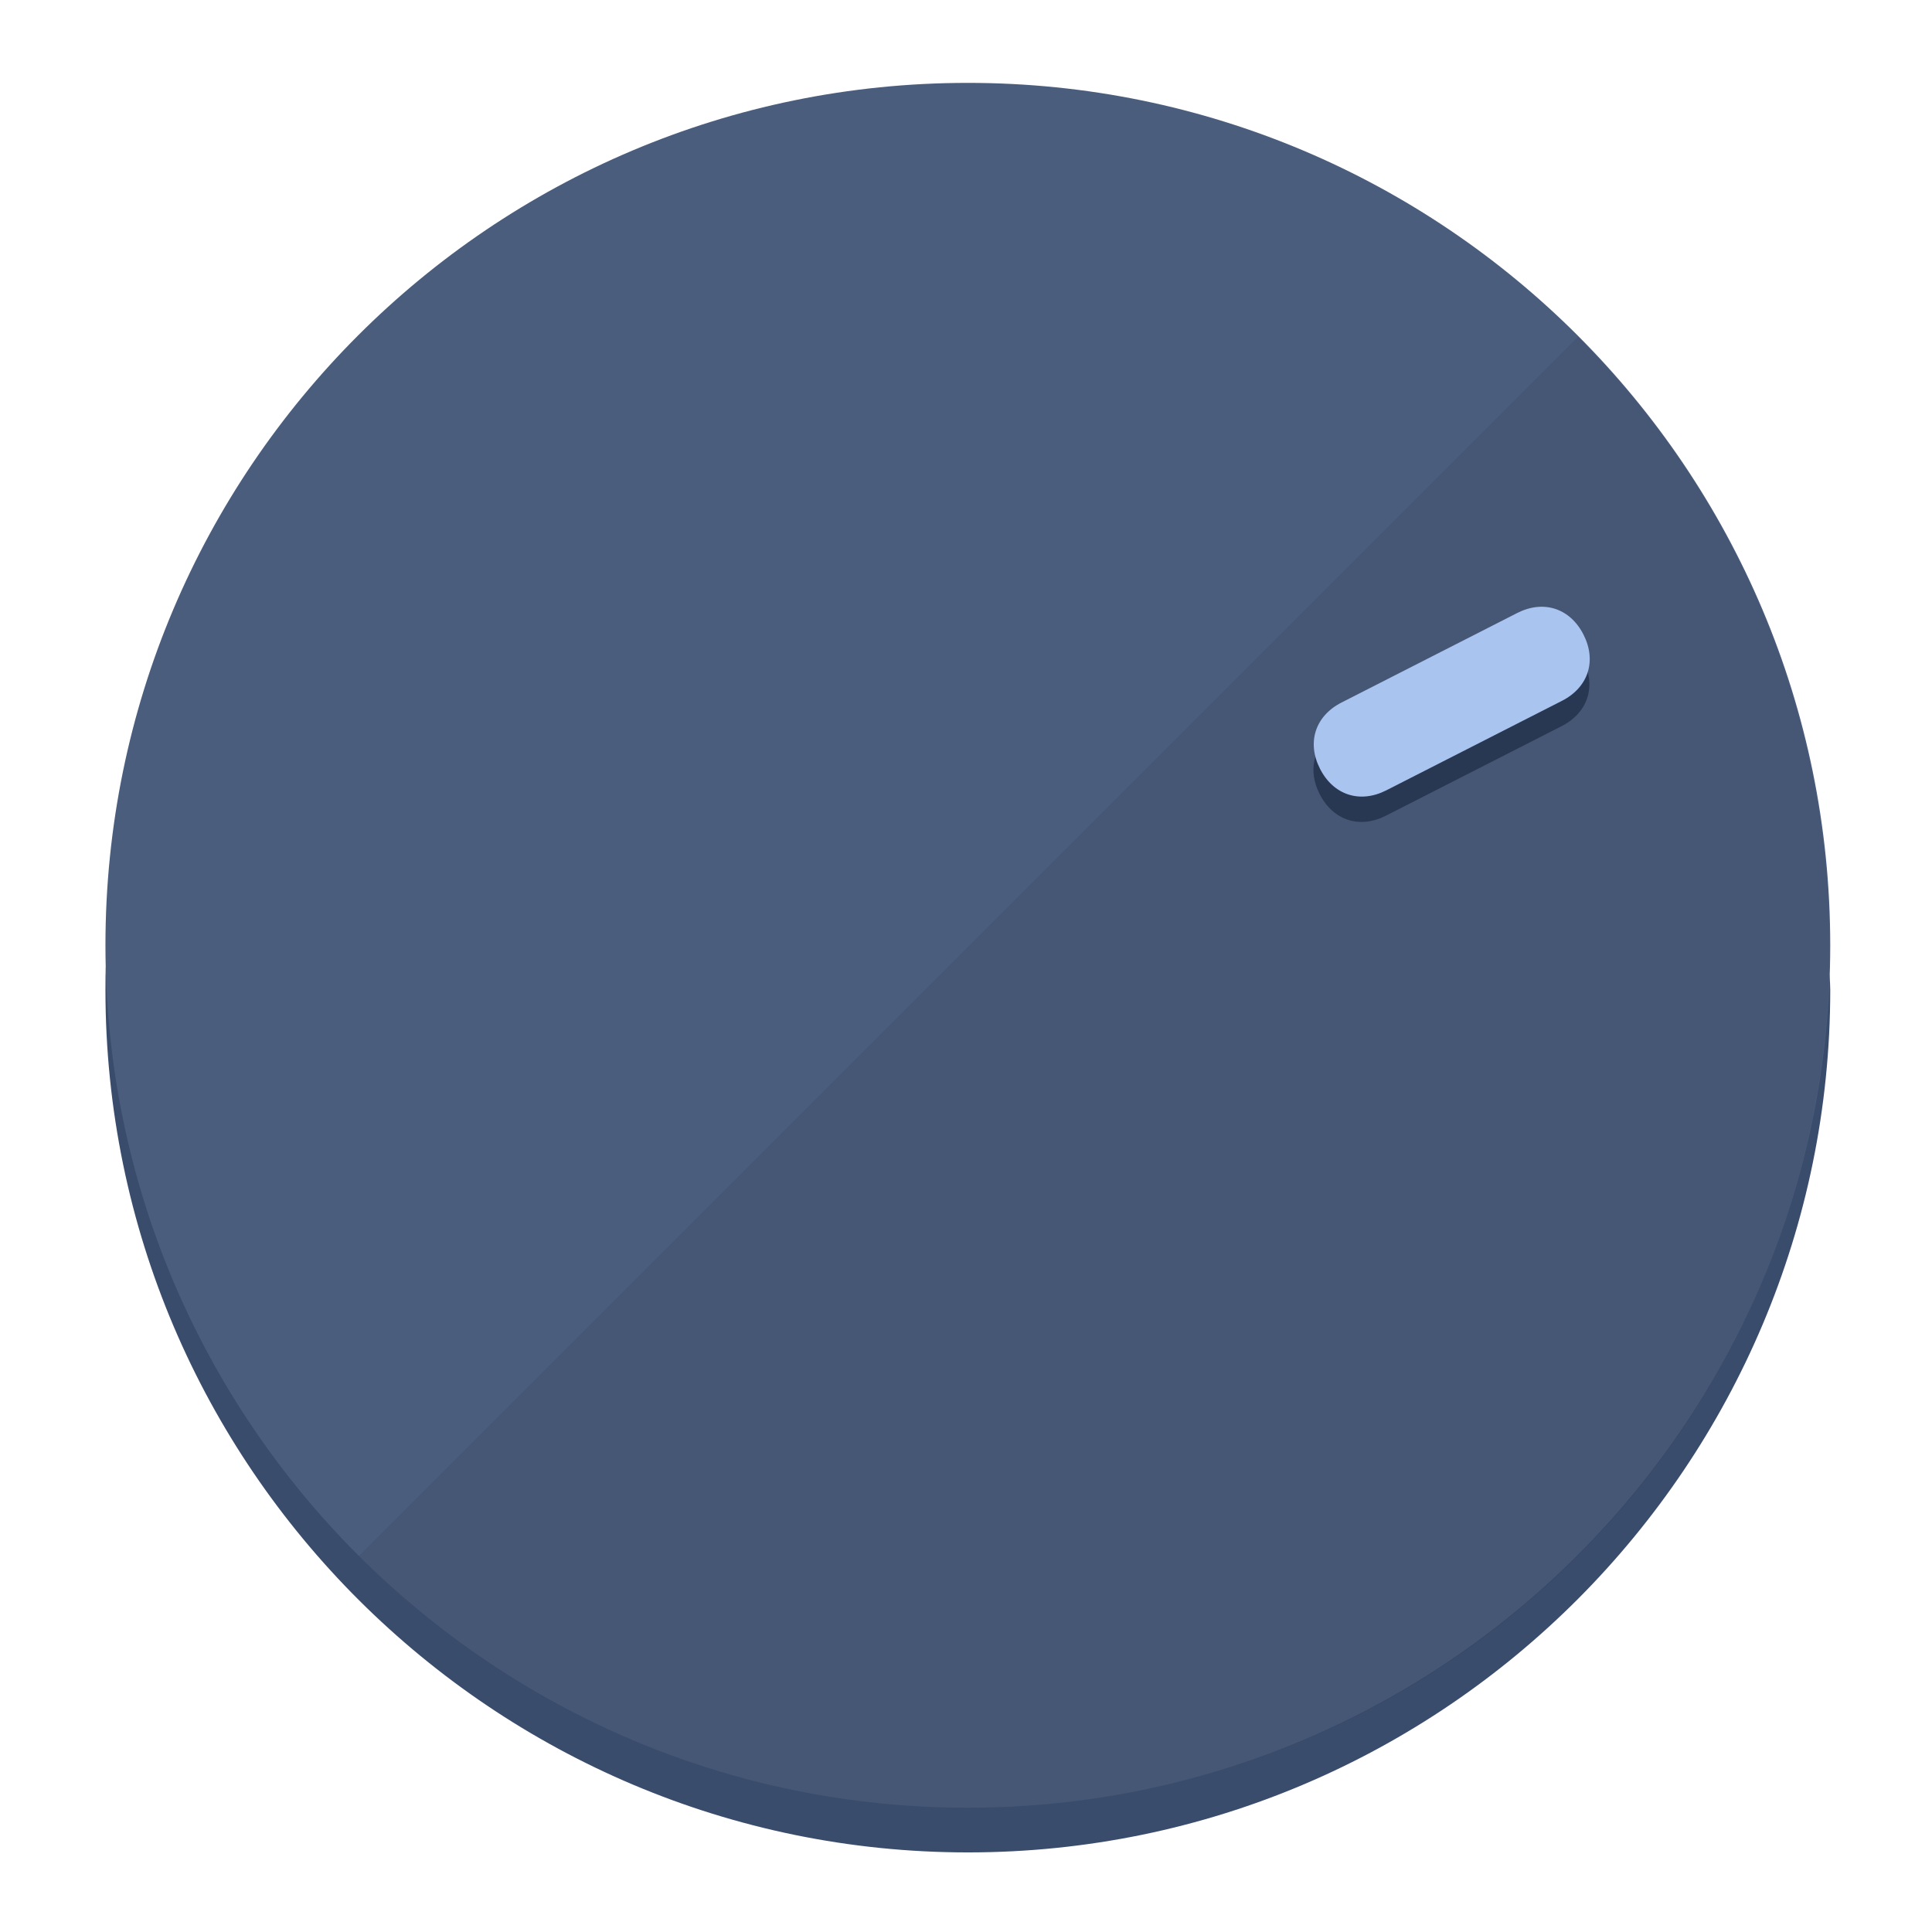
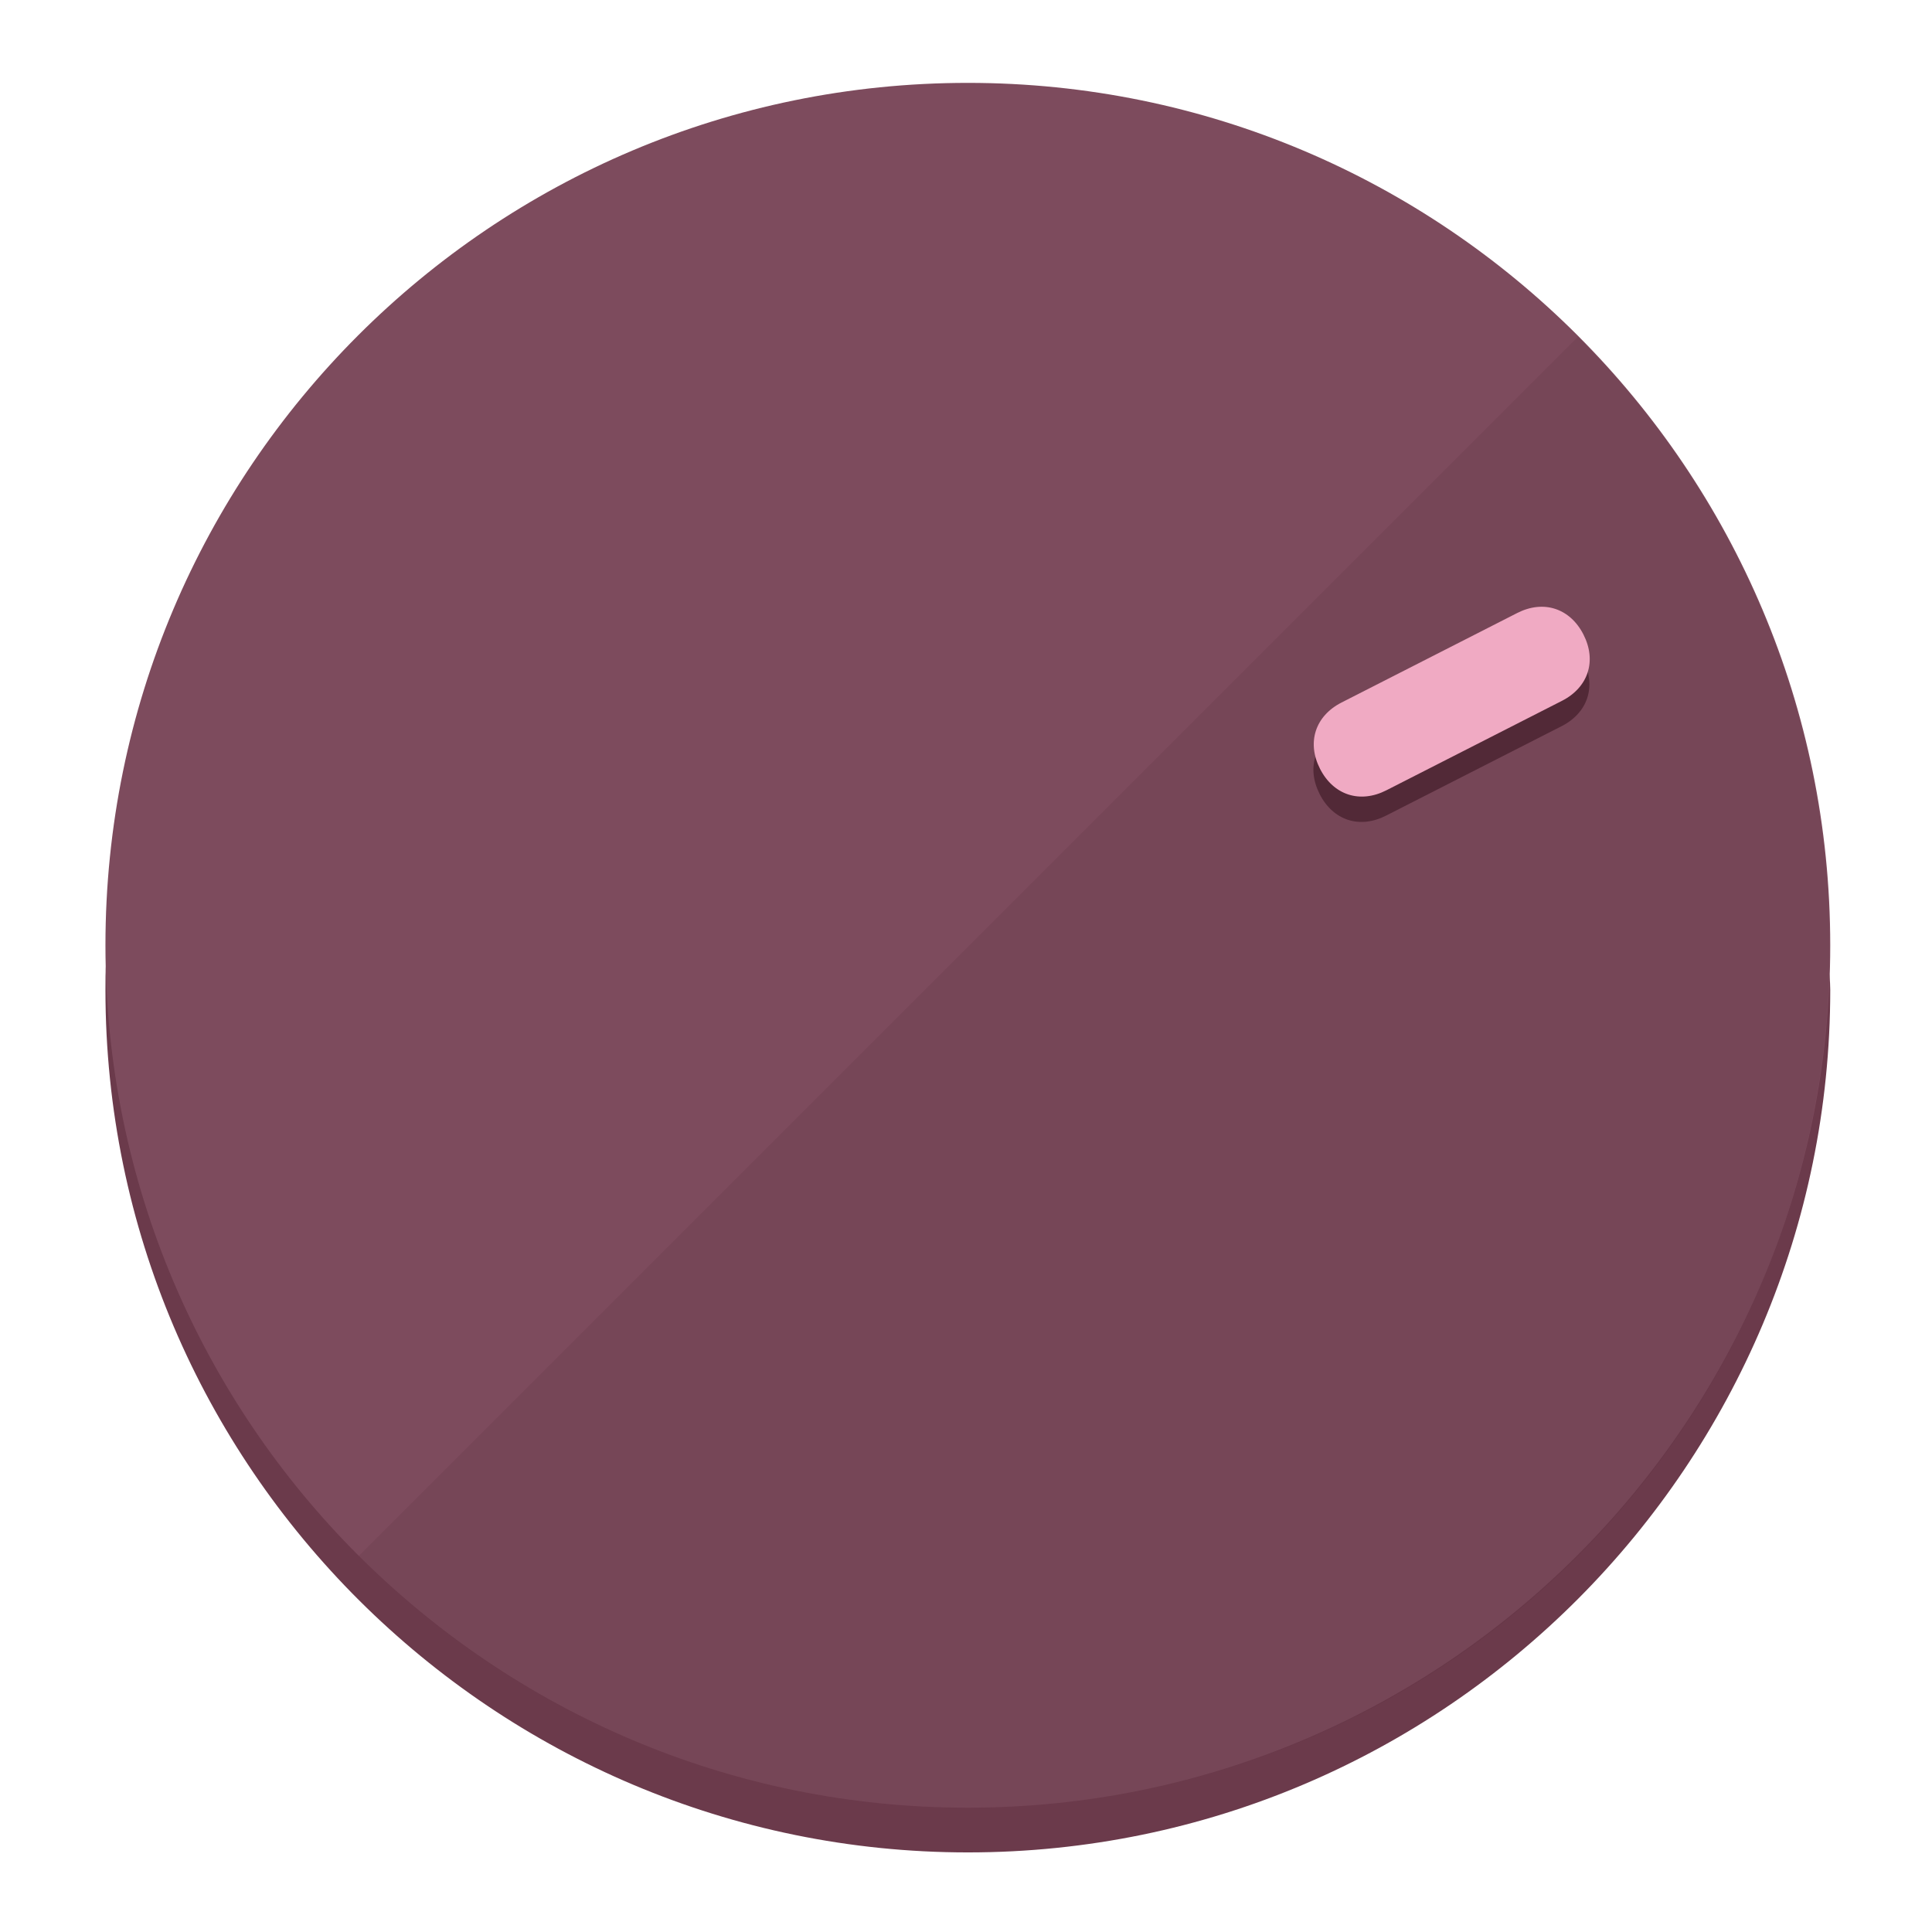
<svg xmlns="http://www.w3.org/2000/svg" height="120px" width="120px" version="1.1" id="Layer_1" viewBox="0 0 496.8 496.8" xml:space="preserve">
  <defs id="defs23" />
  <g id="g3158">
-     <path style="display:inline;fill:#3A4C6B;fill-opacity:1;stroke-width:1.584" d="m 248.875,445.92 c 116.582,0 212.89,-91.238 220.493,-205.286 0,5.069 1.267,8.87 1.267,13.939 0,121.651 -98.842,221.76 -221.76,221.76 -121.651,0 -221.76,-98.842 -221.76,-221.76 0,-5.069 0,-8.87 1.267,-13.939 7.603,114.048 103.91,205.286 220.493,205.286 z" id="path8" />
-     <circle style="display:inline;fill:#4B5D7D;fill-opacity:1;stroke-width:1.584" cx="248.875" cy="243.071" r="221.76" id="circle12" />
-     <path style="display:inline;fill:#293852;fill-opacity:0.154;stroke-width:1.587" d="m 405.744,86.606 c 86.308,86.308 86.308,227.193 0,313.5 -86.308,86.308 -227.193,86.308 -313.5,0" id="path14" />
+     <path style="display:inline;fill:#6B3A4B;fill-opacity:1;stroke-width:1.584" d="m 248.875,445.92 c 116.582,0 212.89,-91.238 220.493,-205.286 0,5.069 1.267,8.87 1.267,13.939 0,121.651 -98.842,221.76 -221.76,221.76 -121.651,0 -221.76,-98.842 -221.76,-221.76 0,-5.069 0,-8.87 1.267,-13.939 7.603,114.048 103.91,205.286 220.493,205.286 z" id="path8" />
+     <circle style="display:inline;fill:#7D4B5D;fill-opacity:1;stroke-width:1.584" cx="248.875" cy="243.071" r="221.76" id="circle12" />
+     <path style="display:inline;fill:#522937;fill-opacity:0.154;stroke-width:1.587" d="m 405.744,86.606 c 86.308,86.308 86.308,227.193 0,313.5 -86.308,86.308 -227.193,86.308 -313.5,0" id="path14" />
  </g>
  <g id="g3198">
    <circle style="display:none;fill:#000000;fill-opacity:0;stroke-width:1.584" cx="329.835" cy="-110.802" r="221.76" id="circle12-3" transform="rotate(63)" />
-     <path style="display:inline;fill:#293852;fill-opacity:1;stroke-width:1.584" d="m 356.39,209.744 c -6.774,3.452 -13.592,1.237 -17.044,-5.538 v 0 c -3.452,-6.774 -1.237,-13.592 5.538,-17.044 l 45.163,-23.012 c 6.775,-3.452 13.592,-1.237 17.044,5.538 v 0 c 3.452,6.774 1.237,13.592 -5.538,17.044 z" id="path3789" />
-     <path style="display:inline;fill:#AAC4F0;stroke-width:1.584" d="m 356.478,203.228 c -6.774,3.452 -13.592,1.237 -17.044,-5.538 v 0 c -3.452,-6.774 -1.237,-13.592 5.538,-17.044 l 45.163,-23.012 c 6.774,-3.452 13.592,-1.237 17.044,5.538 v 0 c 3.452,6.775 1.237,13.592 -5.538,17.044 z" id="path915" />
+     <path style="display:inline;fill:#522937;fill-opacity:1;stroke-width:1.584" d="m 356.39,209.744 c -6.774,3.452 -13.592,1.237 -17.044,-5.538 v 0 c -3.452,-6.774 -1.237,-13.592 5.538,-17.044 l 45.163,-23.012 c 6.775,-3.452 13.592,-1.237 17.044,5.538 v 0 c 3.452,6.774 1.237,13.592 -5.538,17.044 z" id="path3789" />
+     <path style="display:inline;fill:#F0AAC3;stroke-width:1.584" d="m 356.478,203.228 c -6.774,3.452 -13.592,1.237 -17.044,-5.538 v 0 c -3.452,-6.774 -1.237,-13.592 5.538,-17.044 l 45.163,-23.012 c 6.774,-3.452 13.592,-1.237 17.044,5.538 v 0 c 3.452,6.775 1.237,13.592 -5.538,17.044 z" id="path915" />
  </g>
</svg>
